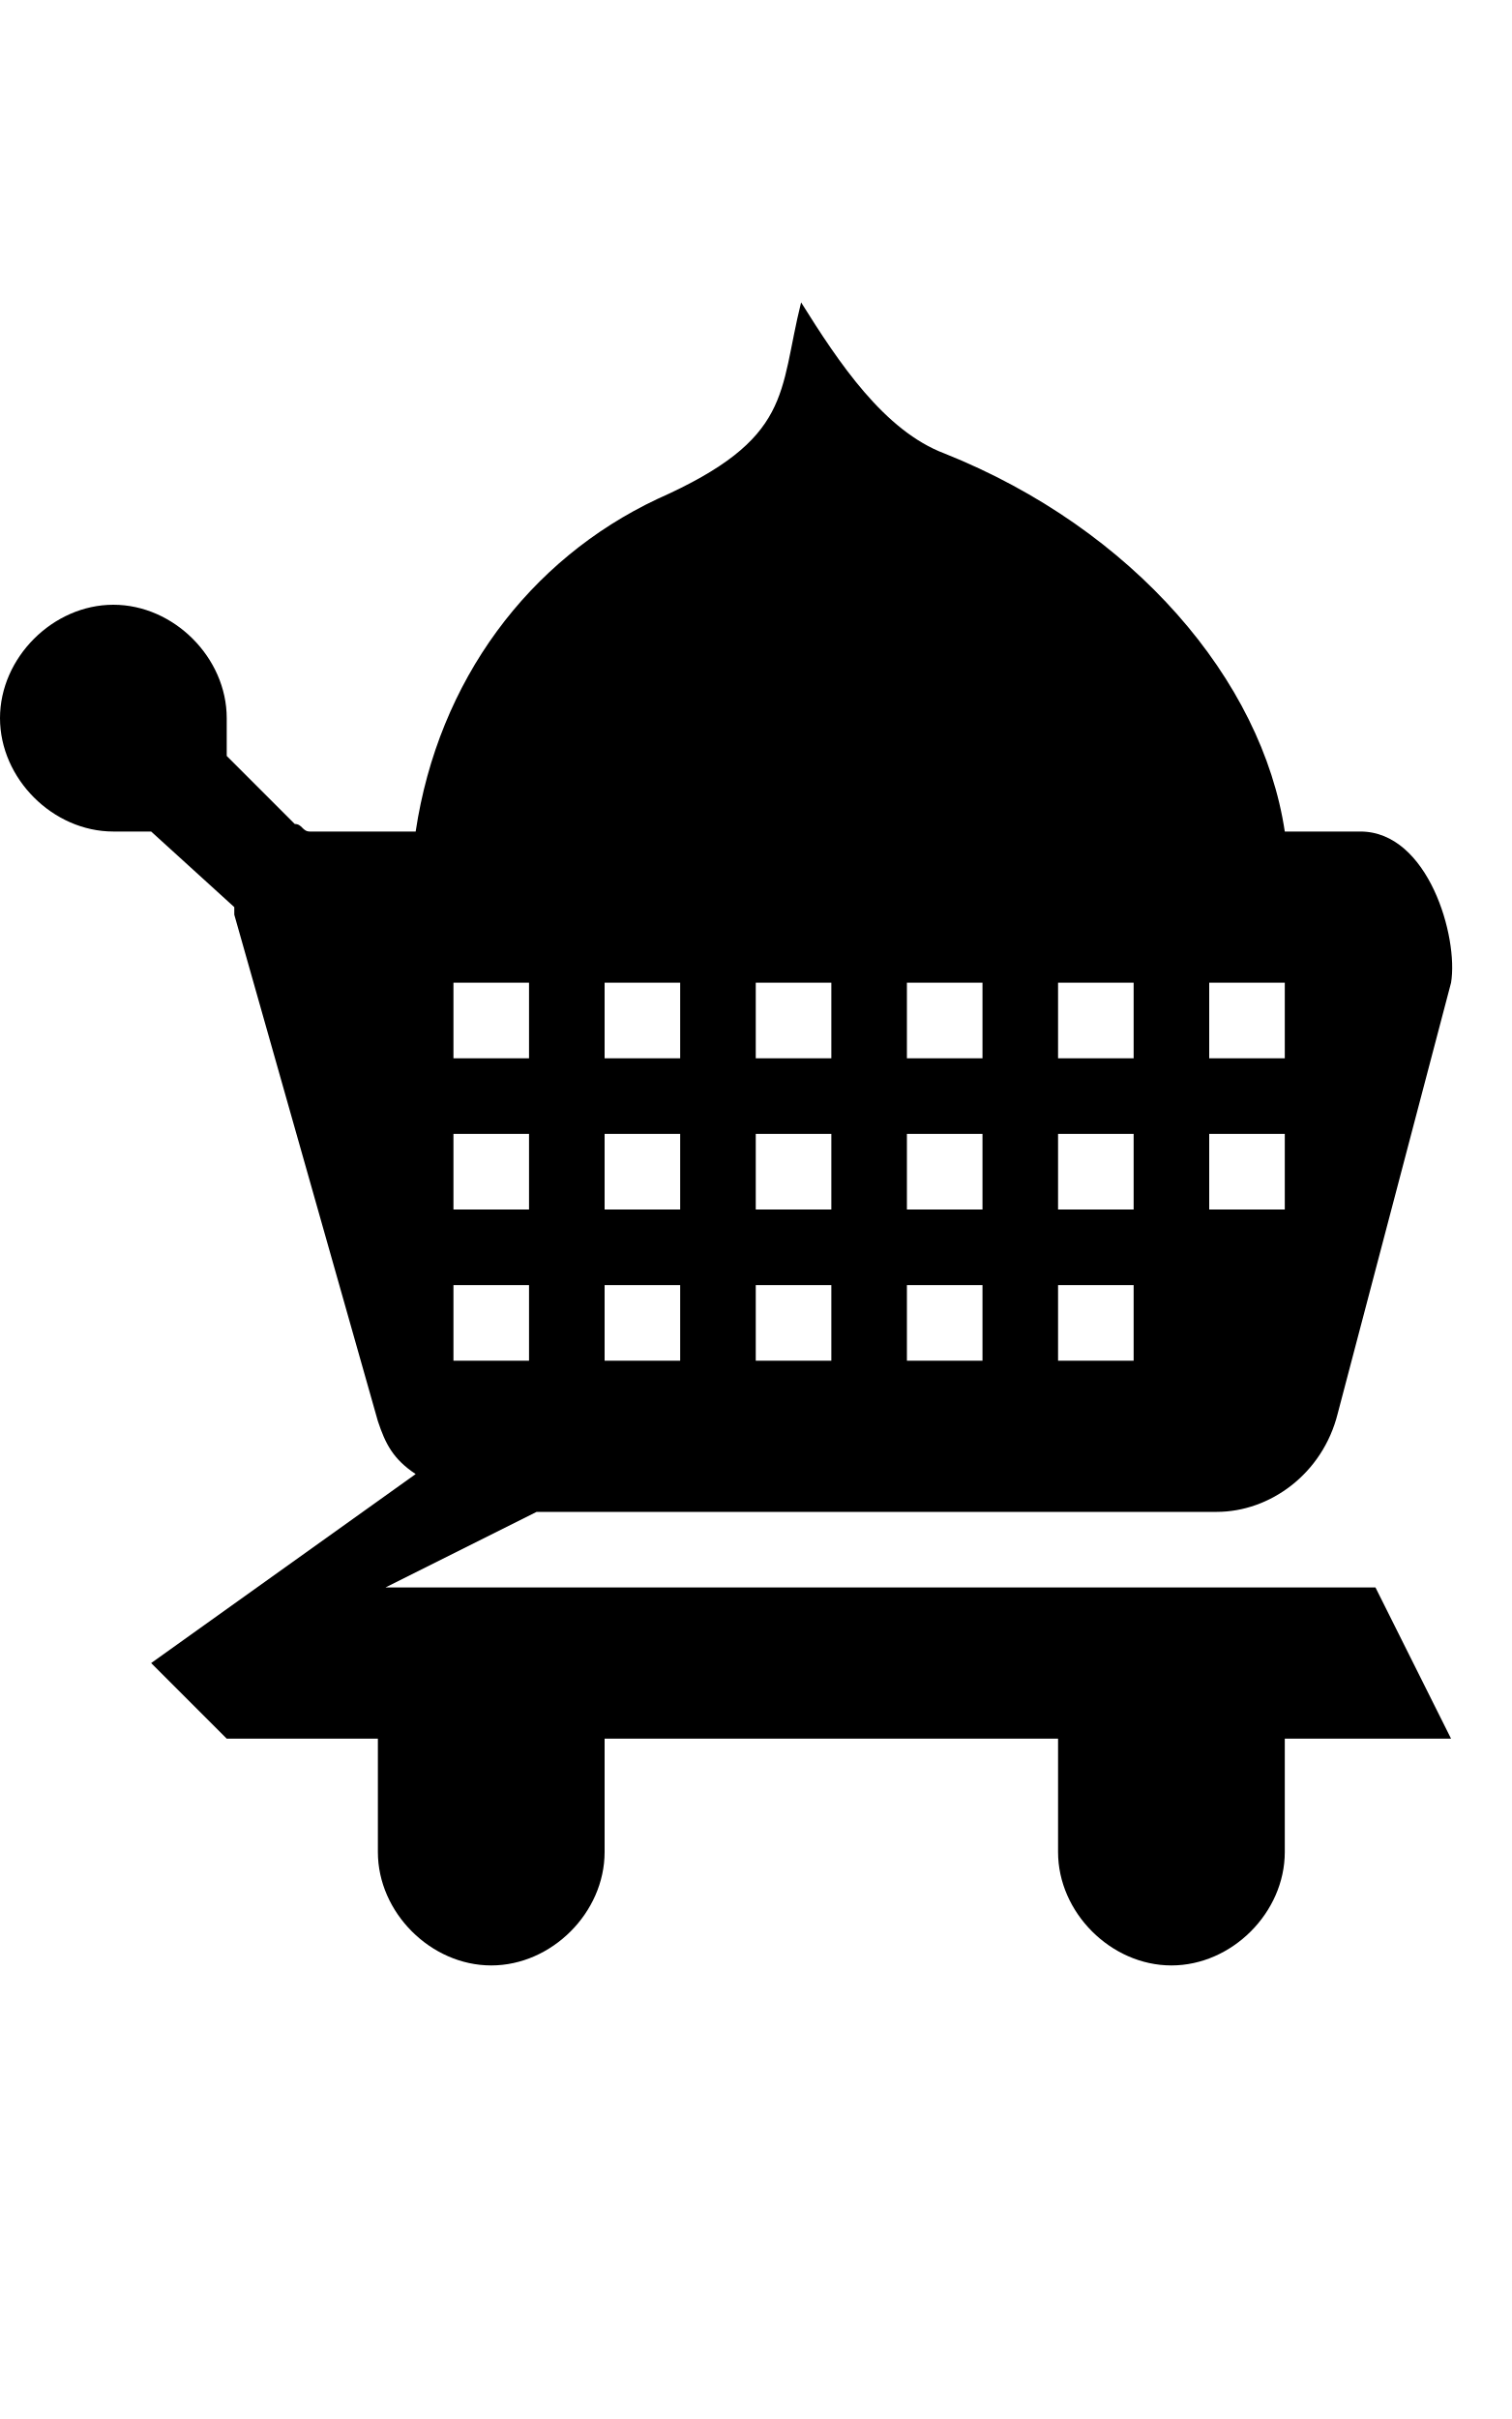
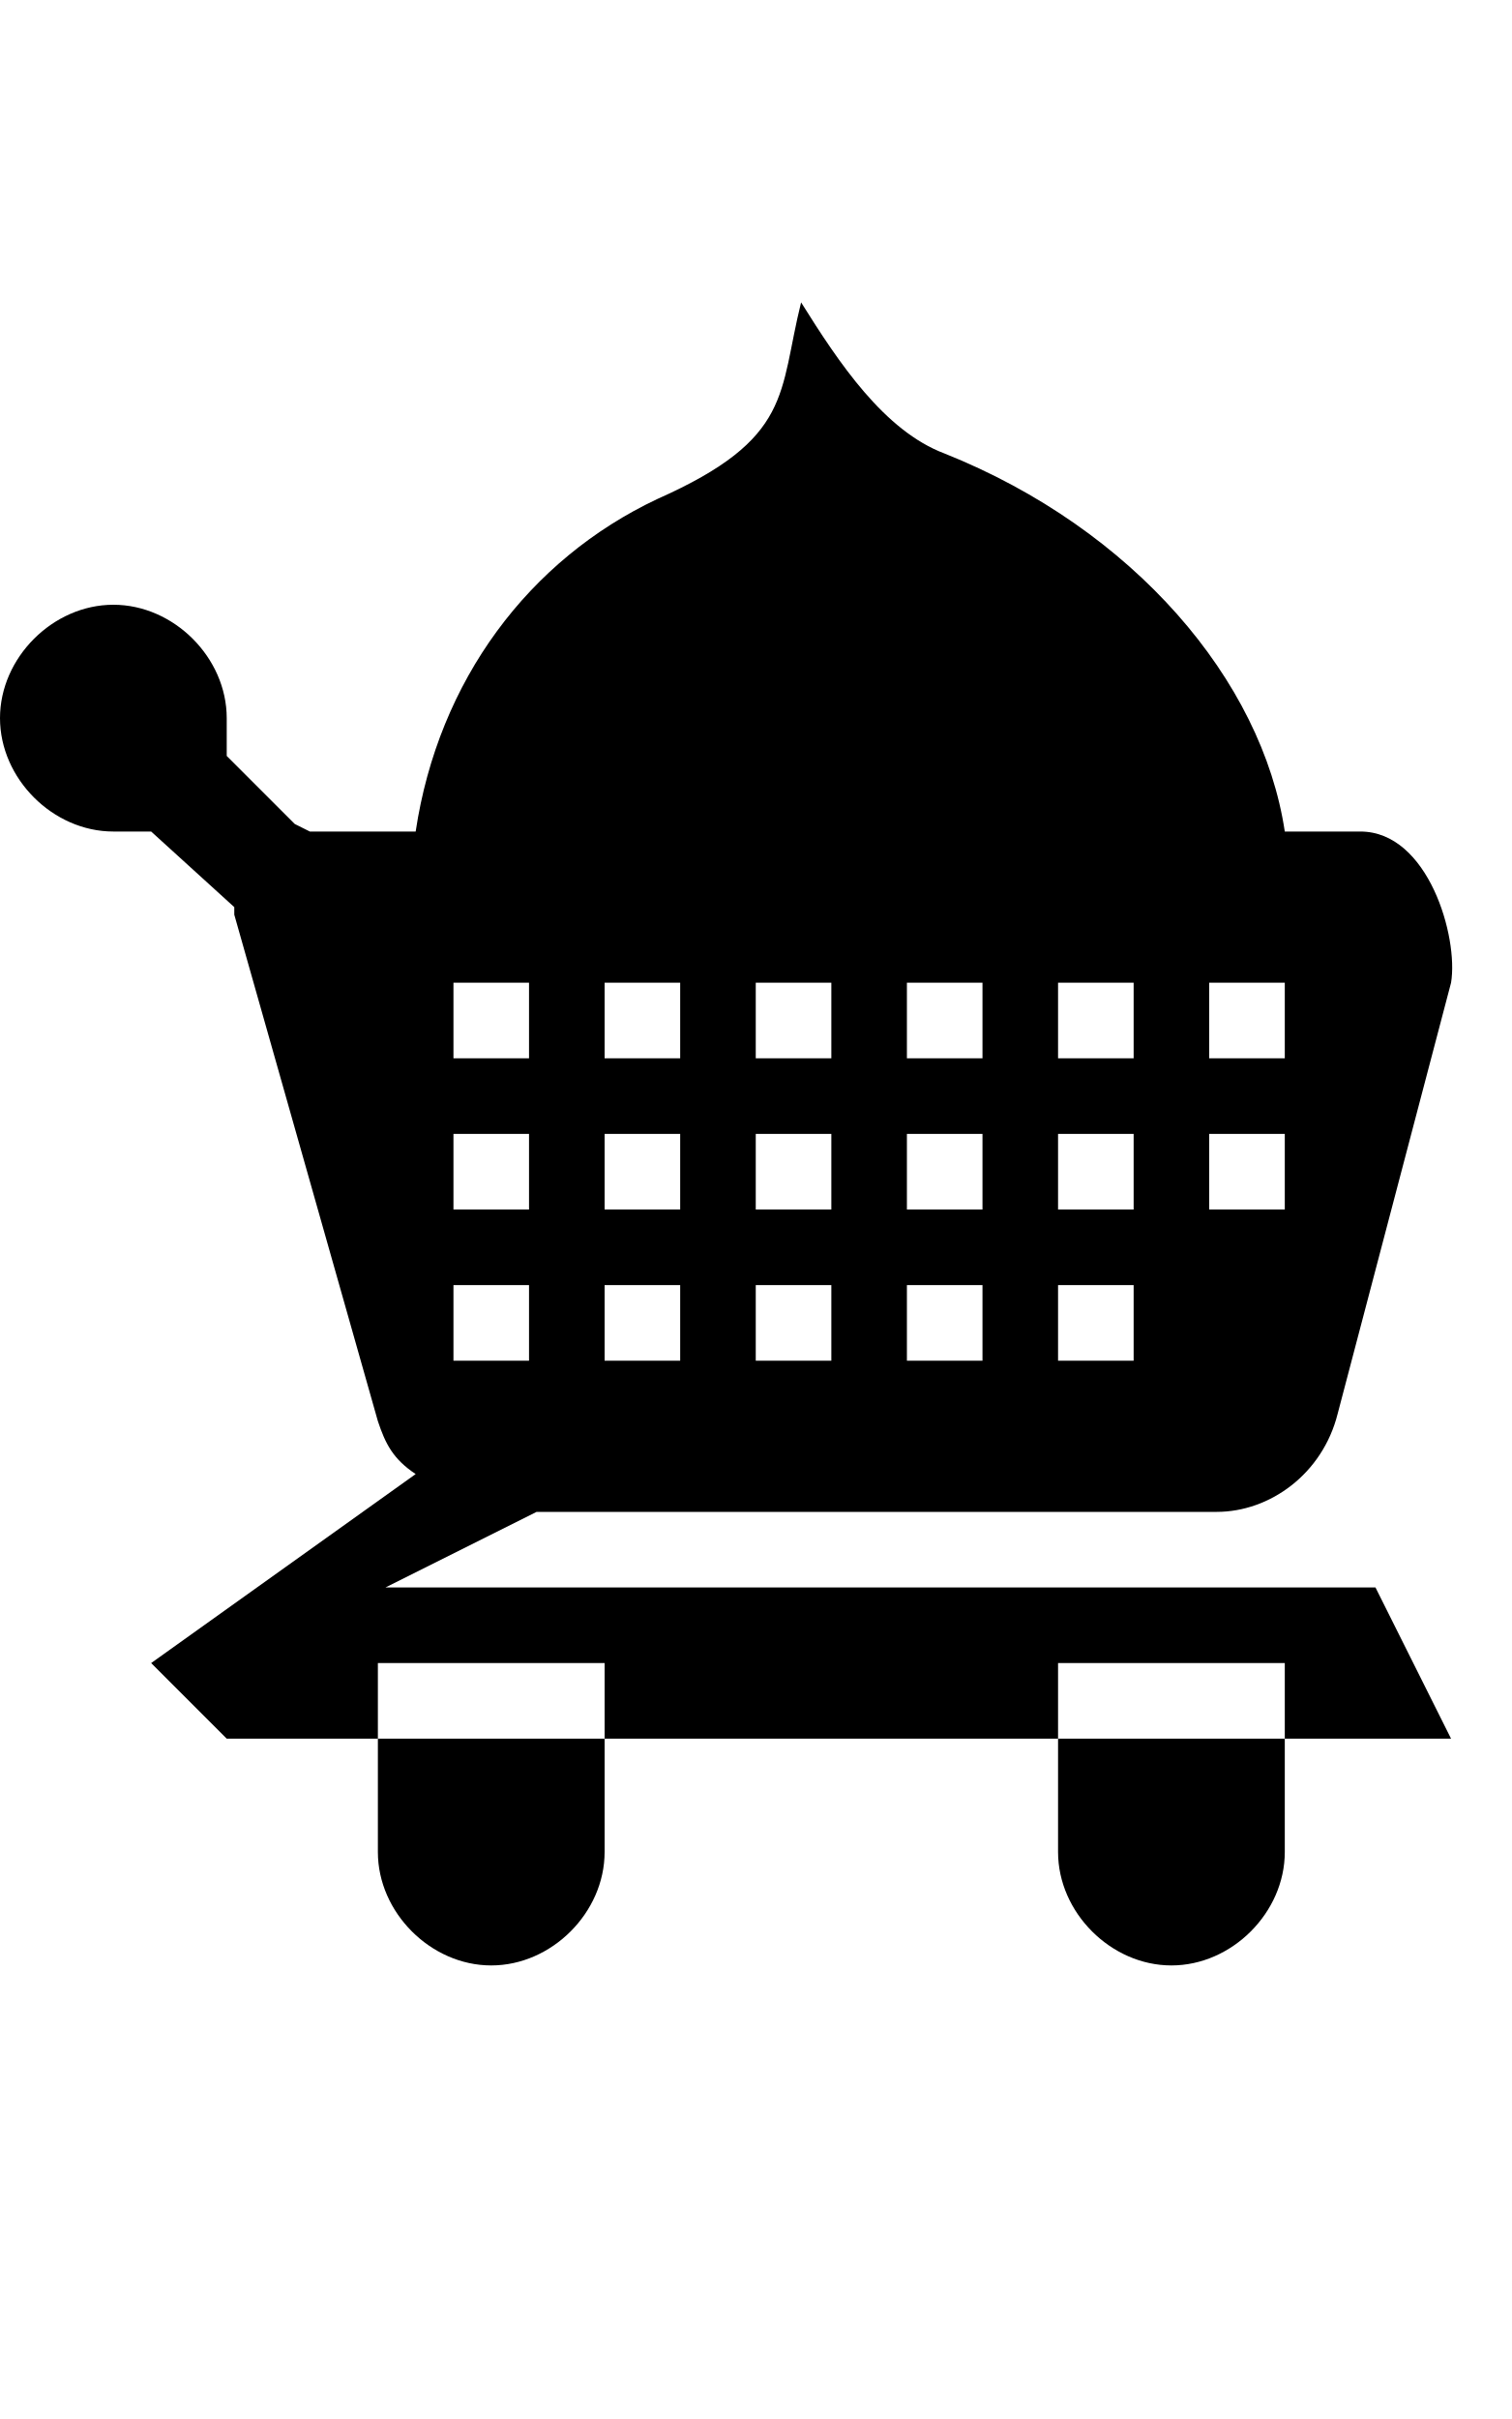
- <svg xmlns="http://www.w3.org/2000/svg" version="1.1" width="20" height="32" viewBox="0 0 20 32">
-   <g>
- </g>
-   <path d="M17 24.5c0 0.8-0.7 1.5-1.5 1.5s-1.5-0.7-1.5-1.5c0-0.4 0-2.5 0-2.5h3c0 0 0 1.7 0 2.5z" fill="#000000" />
-   <path d="M8 24.5c0 0.8-0.7 1.5-1.5 1.5s-1.5-0.7-1.5-1.5c0-0.9 0-2.5 0-2.5h3c0 0 0 1.7 0 2.5z" fill="#000000" />
-   <path d="M16.1 20c0.7 0 1.4-0.5 1.6-1.3l1.5-5.7c0.1-0.6-0.3-2-1.2-2h-1c-0.3-2-2-4-4.5-5-0.8-0.3-1.4-1.2-1.9-2-0.3 1.2-0.1 1.8-1.9 2.6-1.7 0.8-2.9 2.4-3.2 4.4h-1.4c-0.1 0-0.1-0.1-0.2-0.1l-0.9-0.9c0 0 0-0.3 0-0.5 0-0.8-0.7-1.5-1.5-1.5s-1.5 0.7-1.5 1.5c0 0.8 0.7 1.5 1.5 1.5h0.5l1.1 1v0.1l1.9 6.7c0.1 0.3 0.2 0.5 0.5 0.7l-3.5 2.5 1 1h16.2l-1-2h-13.1l2-1h9zM16 13h1v1h-1v-1zM16 15h1v1h-1v-1zM6 17h1v1h-1v-1zM14 13h1v1h-1v-1zM14 15h1v1h-1v-1zM14 17h1v1h-1v-1zM12 13h1v1h-1v-1zM12 15h1v1h-1v-1zM12 17h1v1h-1v-1zM10 13h1v1h-1v-1zM10 15h1v1h-1v-1zM10 17h1v1h-1v-1zM8 13h1v1h-1v-1zM8 15h1v1h-1v-1zM8 17h1v1h-1v-1zM7 16h-1v-1h1v1zM7 14h-1v-1h1v1z" fill="#000000" />
+ <svg xmlns="http://www.w3.org/2000/svg" width="20" height="32" viewBox="0 0 20 32">
+   <path d="M17 24.5c0 .8-.7 1.5-1.5 1.5s-1.5-.7-1.5-1.5v-2.5h3v2.5zm-9 0c0 .8-.7 1.5-1.5 1.5s-1.5-.7-1.5-1.5v-2.5h3v2.5zm8.1-4.5c.7 0 1.4-.5 1.6-1.3l1.5-5.7c.1-.6-.3-2-1.2-2h-1c-.3-2-2-4-4.5-5-.8-.3-1.4-1.2-1.9-2-.3 1.2-.1 1.8-1.9 2.6-1.7.8-2.9 2.4-3.2 4.4h-1.4l-.2-.1-.9-.9v-.5c0-.8-.7-1.5-1.5-1.5s-1.5.7-1.5 1.5.7 1.5 1.5 1.5h.5l1.1 1v.1l1.9 6.7c.1.3.2.5.5.7l-3.5 2.5 1 1h16.2l-1-2h-13.1l2-1h9zm-.1-7h1v1h-1v-1zm0 2h1v1h-1v-1zm-10 2h1v1h-1v-1zm8-4h1v1h-1v-1zm0 2h1v1h-1v-1zm0 2h1v1h-1v-1zm-2-4h1v1h-1v-1zm0 2h1v1h-1v-1zm0 2h1v1h-1v-1zm-2-4h1v1h-1v-1zm0 2h1v1h-1v-1zm0 2h1v1h-1v-1zm-2-4h1v1h-1v-1zm0 2h1v1h-1v-1zm0 2h1v1h-1v-1zm-1-1h-1v-1h1v1zm0-2h-1v-1h1v1z" />
</svg>
